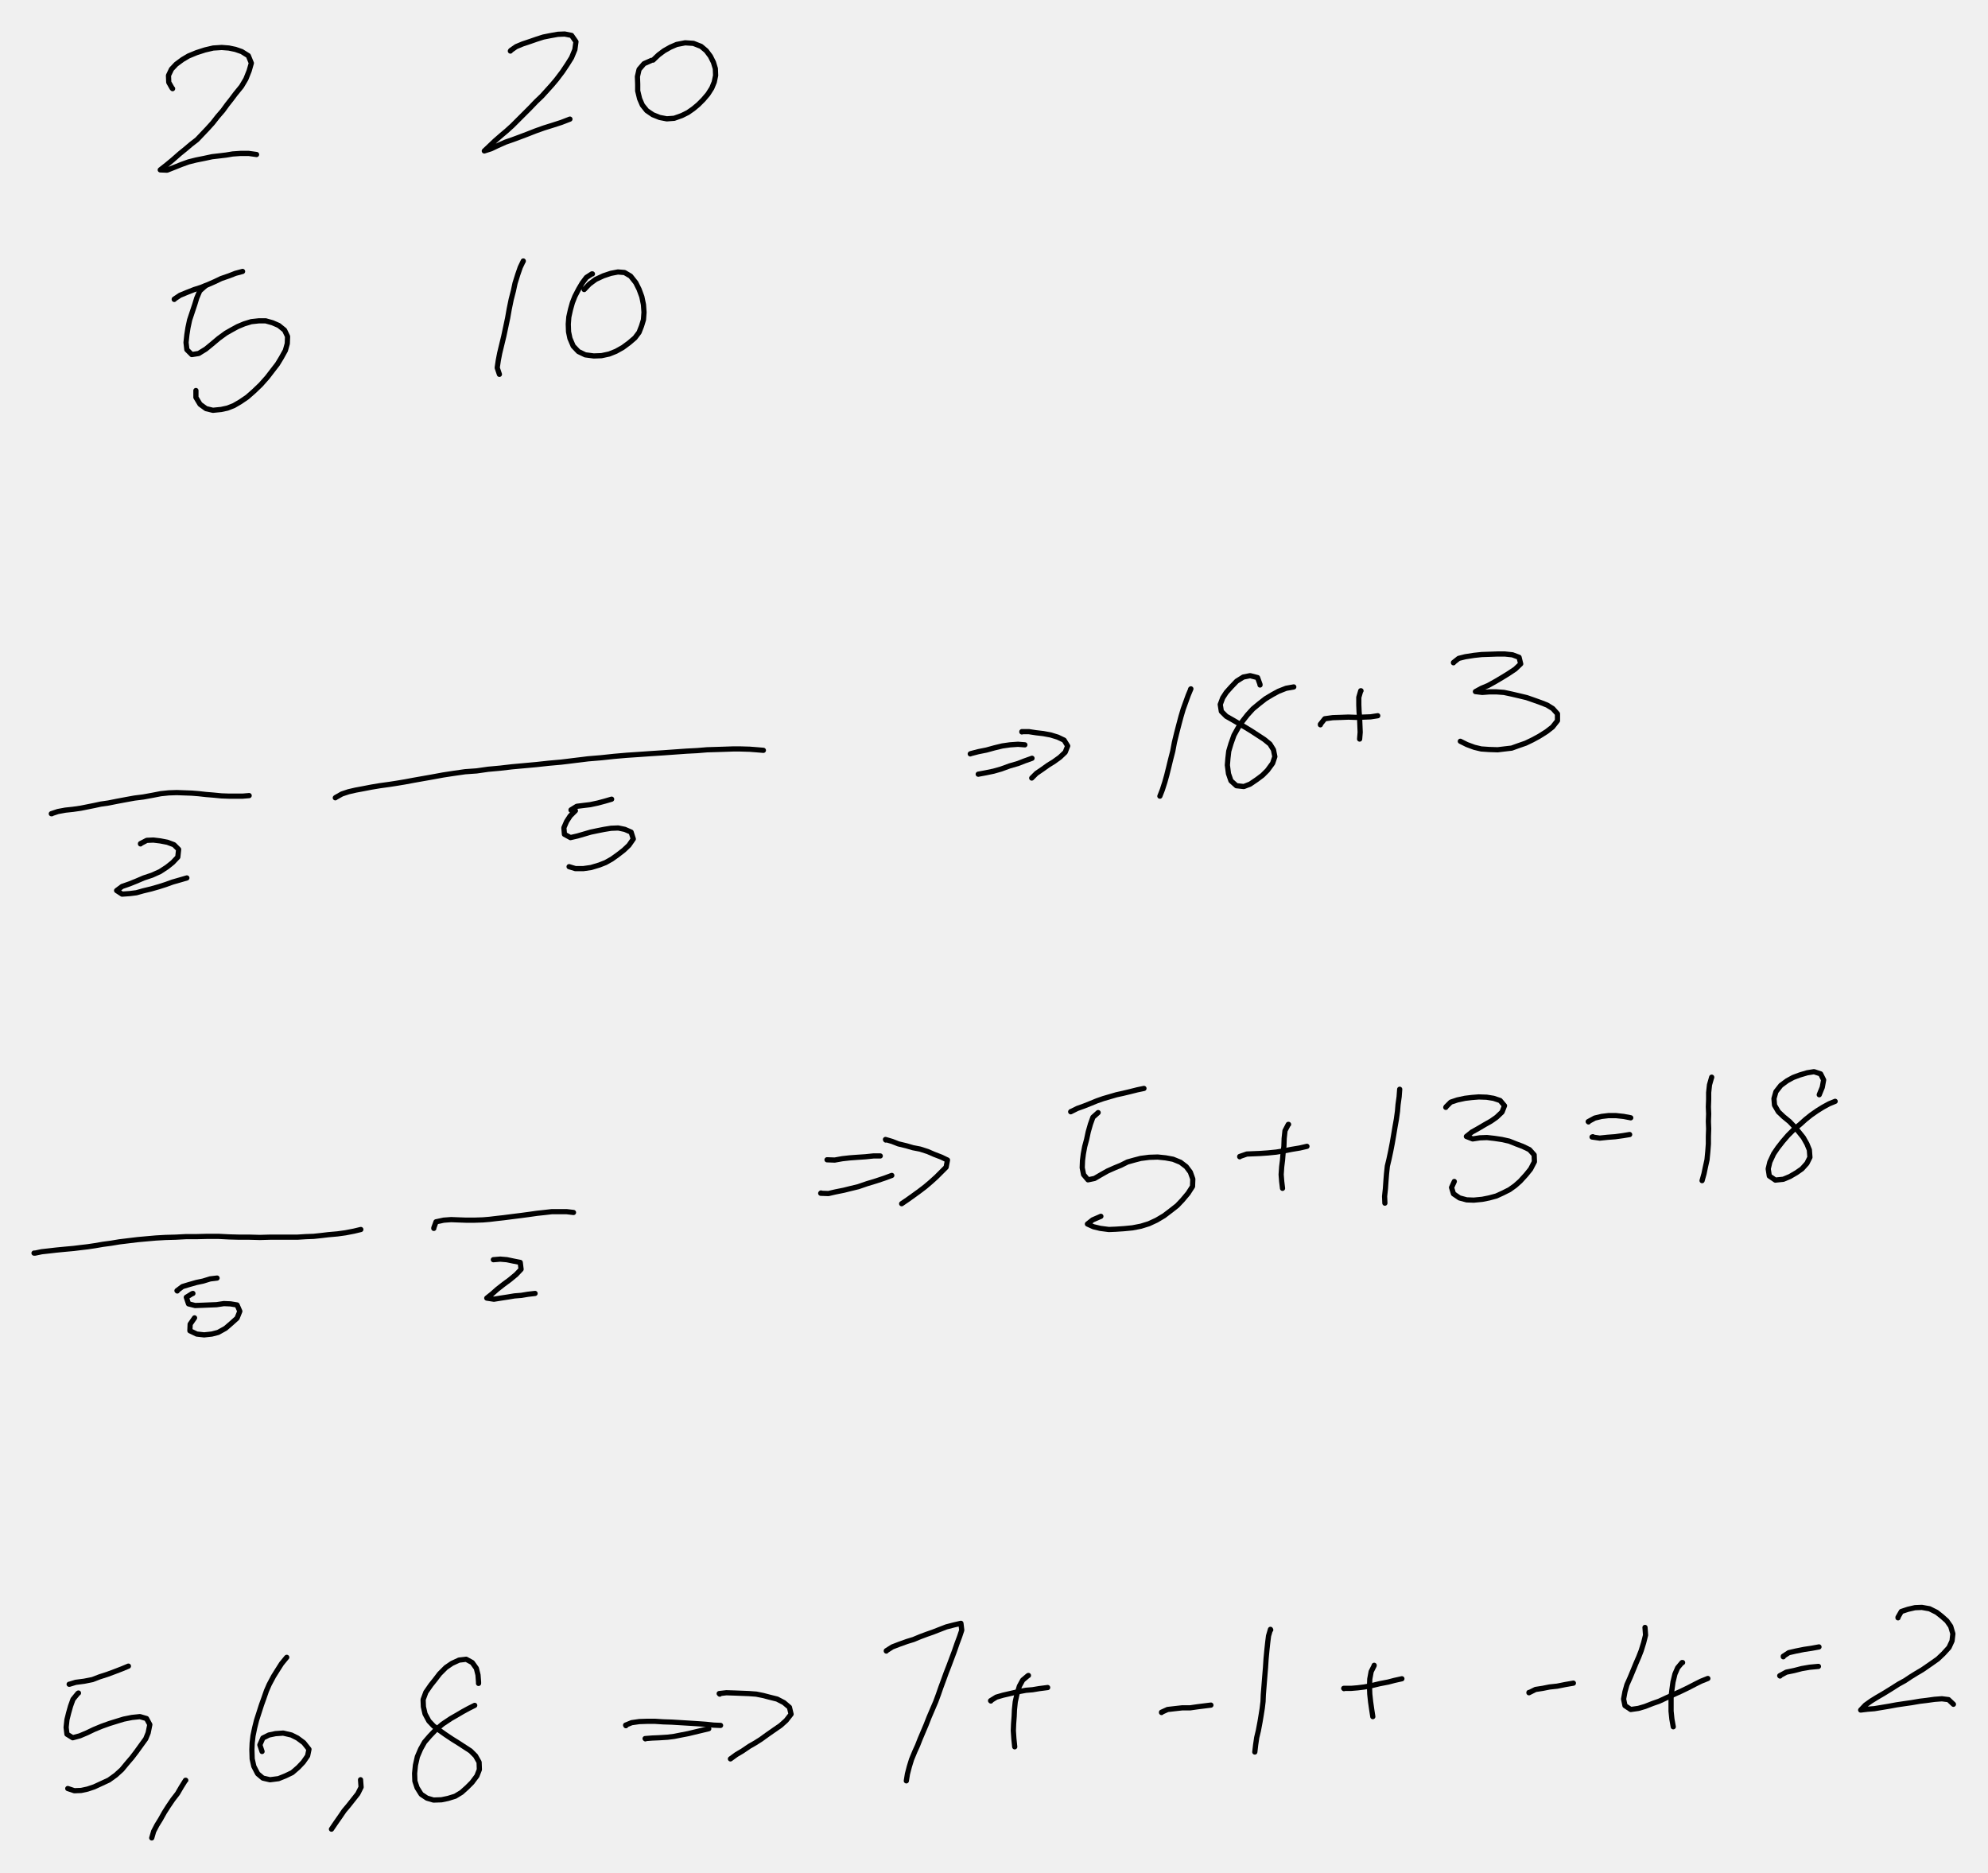
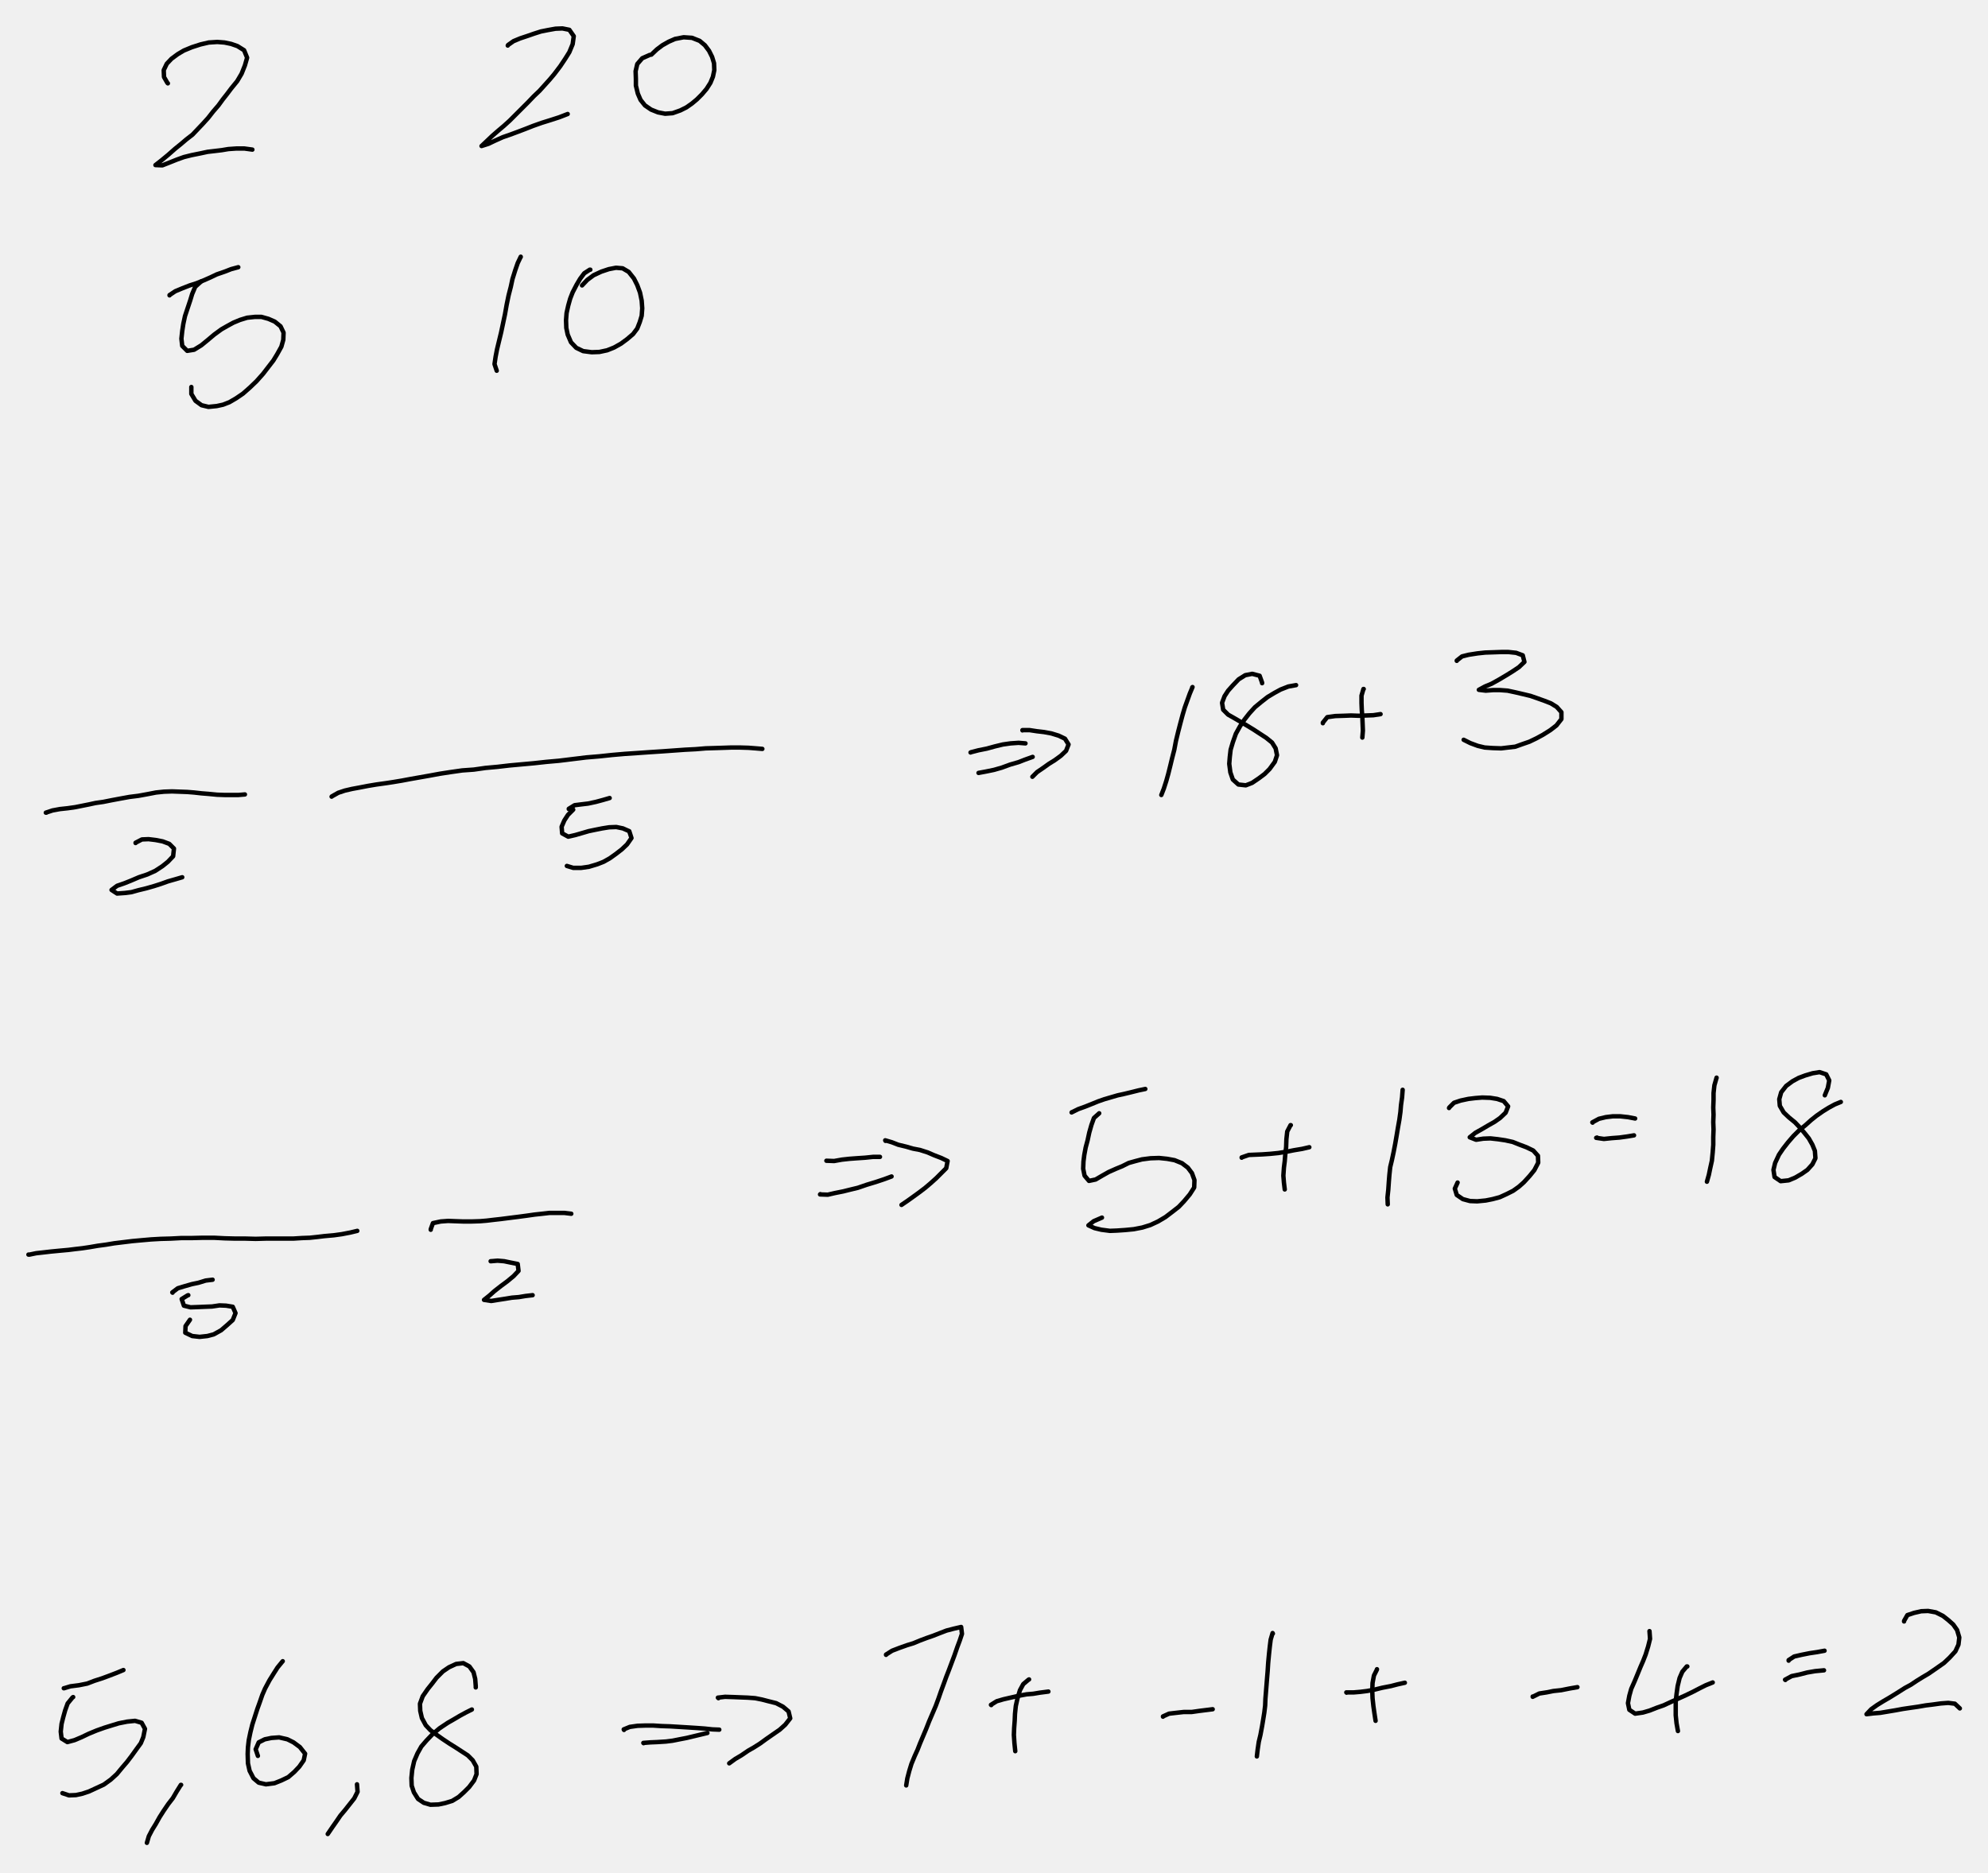
- <svg xmlns="http://www.w3.org/2000/svg" viewBox="1848 2029 7245 6822" stroke="black" stroke-width="19" stroke-linecap="round" stroke-linejoin="round" fill="none" data-xena="0 -1 0">
+ <svg xmlns="http://www.w3.org/2000/svg" viewBox="1869 2050 7200 6784" stroke="black" stroke-width="16" stroke-linecap="round" stroke-linejoin="round" fill="none" data-xena="0 0 0">
  <style>@media(prefers-color-scheme:dark){svg{background-color:black;stroke:white;}}</style>
  <path d="M2525 8516l-1 0-15 24-14 24-17 22-17 25-14 22-14 25-13 21-12 23-7 24" />
  <path d="M2893 8068l-1 1-18 22-14 22-15 24-16 30-10 23-9 26-9 25-9 28-9 28-7 28-6 29-3 26-1 24 1 34 6 27 14 27 19 16 26 6 31-4 25-10 25-12 22-19 18-19 16-23 5-24-19-24-23-17-22-11-30-7-28 2-24 5-22 11-11 25 8 24" />
  <path d="M3162 8514l 0 1 2 26-12 24-15 19-19 24-16 19-15 22-14 20-17 25" />
  <path d="M3592 8163l 0-5-2-26-6-24-15-21-22-12-26 3-26 12-22 15-23 23-16 21-16 20-18 26-10 27 1 26 6 26 14 26 17 18 20 15 24 17 24 16 24 15 23 15 20 13 18 18 13 23 1 27-9 23-18 24-18 18-20 18-23 14-26 8-24 5-29 1-24-7-21-14-15-24-8-24-1-28 3-30 7-31 12-28 14-25 19-22 22-23 25-21 30-20 21-12 22-13 22-12 22-11" />
  <path d="M4129 8317l-1-2 22-9 28-4 30-1 26 0 31 2 31 1 33 2 33 2 31 2 28 2 28 3 25 1" />
  <path d="M4200 8365l-1-1 26-2 24-1 32-2 24-3 25-5 26-5 25-6 25-6 25-6" />
  <path d="M4471 8202l-2-2 26-3 31 1 25 1 26 1 27 2 25 5 23 6 28 7 25 13 20 17 6 25-18 23-20 18-26 18-23 16-22 16-22 14-21 12-25 17-22 13-22 16" />
  <path d="M5078 8045l 0-1 22-14 26-10 28-10 23-7 24-10 24-9 23-8 23-9 26-10 27-7 26-6 3 25-8 24-9 24-10 29-12 32-9 24-9 23-9 25-10 27-9 26-10 27-12 28-12 28-11 28-11 26-11 26-9 23-10 22-12 29-8 26-7 27-4 25" />
  <path d="M5459 8227l-1-1 21-13 24-7 26-6 31-7 27-5 24-2 24-4 31-4" />
  <path d="M5596 8134l-2 1-19 16-12 22-9 30-6 27-3 29-1 24-2 27-1 25 2 30 3 29" />
  <path d="M6081 8269l 0-1 22-10 26-3 27-3 29 0 28-4 24-3 24-3" />
  <path d="M6479 7968l-1-2-7 24-3 24-3 28-3 32-2 31-2 24-2 25-2 25-2 25-1 25-3 25-4 25-4 24-6 32-6 25-4 27-3 26" />
  <path d="M6746 8182l-1-1 27 0 24-2 24-3 27-5 29-7 31-6 23-6 27-6" />
  <path d="M6856 8097l 0 1-11 22-5 27-1 29 1 26 3 28 4 28 4 26" />
  <path d="M7420 8196l 0 1 24-12 26-4 25-5 28-3 30-6 29-5" />
  <path d="M7843 7960l 0-1 2 28-7 28-9 29-9 23-10 23-9 22-12 29-12 27-7 25-5 27 5 24 21 14 28-4 24-7 28-11 23-8 28-13 22-10 29-13 27-13 25-13 22-11 25-10" />
  <path d="M7980 8087l-2 0-16 19-10 23-7 29-4 29-3 27 0 26 0 24 3 29 5 28" />
  <path d="M8347 8066l 0-2 20-13 26-6 30-6 27-4 27-5" />
  <path d="M8335 8136l-1-1 24-13 29-6 27-7 29-5 32-3" />
  <path d="M8765 7924l 0-2 12-21 24-8 26-6 25-1 28 5 26 13 19 15 18 16 14 20 8 27-3 26-11 24-21 23-20 19-27 19-29 20-22 13-21 13-21 14-22 12-30 19-26 16-24 14-21 13-21 15-17 18 25-3 25-2 30-5 24-4 27-5 27-4 28-4 29-5 25-3 29-4 27-2 24 3 18 17" />
  <path d="M2477 2352l-2-2-12-21-1-25 11-23 17-18 23-17 22-13 29-12 31-10 30-7 31-2 26 2 24 5 23 8 24 15 11 27-8 28-12 30-16 27-22 27-15 20-15 19-16 22-19 22-18 23-19 21-19 20-19 20-22 17-20 17-21 17-25 22-23 19-23 18 25 1 28-11 25-10 25-9 28-7 30-6 28-6 26-3 25-3 24-4 29-2 29 0 29 4" />
  <path d="M3708 2215l 1-2 20-14 24-10 27-9 23-8 25-8 25-5 28-5 25-1 25 5 16 23-4 29-12 29-15 24-18 27-22 29-16 19-18 20-19 21-21 20-22 23-22 22-22 22-21 21-21 19-19 16-23 20-21 20-18 17 25-8 23-11 29-13 26-9 27-10 29-11 28-11 31-11 32-10 31-10 31-12" />
  <path d="M4222 2249l-2 1-25 11-18 21-6 26 1 28 0 24 7 29 10 23 16 20 22 15 25 10 26 5 27-2 28-10 22-11 20-14 18-15 18-18 17-20 14-22 9-22 5-24-1-25-7-23-11-22-15-20-19-16-28-11-30-2-31 6-23 10-23 13-20 15-20 19" />
  <path d="M2483 3120l 0-1 21-14 24-10 28-11 25-8 25-10 25-11 23-11 29-10 23-9 26-7" />
  <path d="M2597 3070l-1 1-20 18-11 26-7 23-9 27-10 30-6 28-4 26-3 28 3 26 18 18 25-4 26-16 22-18 25-21 26-19 21-12 22-12 24-10 26-8 28-3 24 0 25 7 23 10 21 17 11 23-1 26-7 25-15 27-14 23-17 22-20 26-24 27-24 23-25 22-25 17-24 14-23 9-23 5-30 3-25-6-22-16-15-25 0-25" />
  <path d="M3755 2981l 0-1-11 23-9 26-10 32-6 28-8 31-7 34-6 34-7 33-7 33-8 33-7 29-5 26-4 27 8 24" />
  <path d="M4007 3027l-2 0-20 13-15 20-13 22-14 27-9 23-7 25-6 27-2 26 1 28 5 24 12 28 19 20 25 12 31 4 28-1 28-6 25-10 25-14 23-17 21-18 15-20 9-23 7-23 2-27-2-28-6-29-10-27-12-24-19-24-22-13-24-2-26 5-27 9-28 13-23 17-19 20" />
  <path d="M2037 4994l-2 0 24-8 27-5 28-3 28-4 25-5 25-5 23-5 28-4 30-6 32-6 33-6 32-4 33-6 31-6 29-3 29-1 27 1 28 1 25 2 27 3 25 2 31 3 28 1 24 0 25 0 24-2" />
  <path d="M2360 5104l 0-1 23-12 24-1 25 3 26 5 24 9 17 17-3 28-19 20-20 16-26 17-29 13-30 10-28 12-25 10-26 9-20 15 20 13 28-2 24-3 25-7 29-7 28-8 25-8 25-9 28-8 24-7" />
  <path d="M3070 4936l 1-1 23-13 24-8 26-6 27-5 31-6 30-5 36-5 26-4 30-5 32-6 34-6 34-6 38-7 39-6 42-6 42-3 42-6 44-4 43-5 44-4 44-4 46-5 45-4 25-3 24-3 25-3 24-3 24-2 24-2 47-5 46-4 45-3 43-3 46-3 42-3 42-3 39-2 36-3 34-1 31-1 29-1 27 0 34 1 26 2 24 2" />
  <path d="M3929 4981l 0-1 21-13 24-3 25-3 28-6 26-7 24-7" />
  <path d="M3945 4983l-1 1-18 18-13 20-10 23 2 24 22 12 26-6 24-7 24-7 24-5 25-5 25-4 26-1 24 5 23 10 8 25-16 23-19 18-22 17-21 15-23 13-23 9-30 9-28 4-29 0-23-7" />
  <path d="M5384 4776l 2-1 27-7 30-6 29-8 29-7 28-4 29-2 25 2" />
  <path d="M5414 4850l-1 0 27-5 29-6 28-8 30-11 31-9 23-9 28-10" />
  <path d="M5572 4696l 0-1 26 0 26 4 26 3 27 5 26 8 23 11 13 21-9 23-19 18-22 16-21 13-21 15-22 15-17 17" />
  <path d="M6187 4540l 1-1-10 24-9 25-9 25-8 27-8 30-8 31-8 33-6 32-8 31-7 29-7 28-7 25-9 28-9 23" />
  <path d="M6440 4525l 0-2-9-25-27-7-25 5-24 15-21 22-17 19-13 20-9 24 4 25 18 18 23 13 24 14 22 13 23 14 23 15 23 15 21 17 13 21 5 25-8 24-19 26-18 18-20 15-25 17-23 9-27-3-20-18-9-26-4-31 2-25 3-26 8-27 11-31 15-27 16-24 18-23 20-22 23-19 23-18 25-15 22-12 28-11 28-5" />
  <path d="M6660 4670l 0-2 16-20 29-4 31-1 26-1 28 1 26-1 27-1 26-4" />
  <path d="M6808 4546l-1 0-7 24 0 27 1 25 2 25 1 25 1 25-2 25" />
  <path d="M7145 4444l 0-1 19-15 24-6 32-5 28-3 30-1 28-1 26 0 28 3 24 9 6 24-20 19-24 16-21 13-27 16-27 15-24 10-22 12 25 3 26-2 26 0 27 2 28 6 30 7 25 6 23 8 28 10 23 9 21 13 17 19 0 25-18 23-22 17-27 17-24 13-25 12-26 9-25 9-26 3-25 3-31-1-29-2-25-6-27-10-24-12" />
  <path d="M1972 6595l 4 0 24-5 27-3 26-3 31-3 33-3 24-3 26-3 27-4 29-5 30-4 30-5 33-4 33-4 33-3 34-3 35-2 37-1 38-2 38 0 40-1 40 0 39 2 38 1 37 0 37 1 36-1 35 0 33 0 32 0 32-2 28-1 28-3 25-3 34-3 29-4 31-6 25-6" />
  <path d="M2494 6733l-1-1 20-15 23-7 28-8 24-5 26-8 25-3" />
  <path d="M2551 6742l-3 1-21 13 8 24 24 6 28-1 24-1 26-1 27-4 24 1 24 4 10 23-10 25-20 18-22 19-27 15-23 6-28 3-27-3-25-12 1-24 16-23" />
  <path d="M3429 6505l 0-2 8-22 28-6 27-2 26 1 28 1 31 0 31-1 24-2 25-3 27-3 31-4 32-4 30-4 28-4 28-3 26-3 30 0 24 0 25 3" />
  <path d="M3646 6619l 1 0 24-2 24 2 24 5 25 5 3 25-18 19-23 19-23 17-23 18-18 16-20 16 26 4 25-4 26-4 24-4 25-2 24-4 26-3" />
  <path d="M4863 6255l-1 0 28 1 28-5 27-3 27-2 30-2 29-3 25 0" />
  <path d="M4840 6376l-1 1 28 1 26-6 30-6 24-6 29-7 32-11 33-10 30-10 27-10" />
  <path d="M5076 6183l-1-2 24 7 23 9 29 7 24 7 26 5 28 9 23 10 26 10 23 11-5 26-18 18-18 18-20 18-20 17-21 16-22 16-21 15-22 15" />
  <path d="M5751 6079l-1 1 24-12 25-9 25-10 22-9 23-8 24-7 24-7 23-5 25-6 28-7 24-5" />
  <path d="M5850 6083l-1 1-18 16-9 25-8 28-6 28-7 26-5 27-3 24-1 26 5 25 16 19 24-5 24-14 23-13 27-12 22-9 24-12 25-7 23-6 31-4 31-1 29 3 27 5 27 11 21 16 15 20 9 25-1 27-16 25-21 25-19 20-23 18-25 19-27 16-28 13-29 9-31 6-31 3-30 2-25 1-31-4-25-6-22-10 19-15 30-13" />
  <path d="M6366 6244l 0-1 26-9 24-1 24-1 29-2 30-3 31-5 25-5 30-5 26-6" />
  <path d="M6544 6126l-1 0-12 23-3 28-1 29-3 25-2 25-3 24-2 29 2 25 3 25" />
  <path d="M6949 5999l 0-1-2 27-4 29-2 24-4 29-5 28-5 30-5 29-6 31-6 28-6 25-3 28-2 25-2 29-3 28 1 25" />
  <path d="M7117 6064l 1-2 17-17 24-8 28-6 25-3 25-2 29 1 25 4 24 8 16 19-9 23-20 19-20 14-23 13-22 13-25 14-20 16 23 9 26-4 26-1 27 3 27 4 27 6 25 10 24 9 25 12 17 19 1 25-14 27-17 21-21 23-18 16-21 15-24 12-24 11-26 7-25 5-31 3-26-1-26-7-22-15-7-23 10-22" />
  <path d="M7637 6117l-1-1 24-13 25-6 25-3 27 0 28 3 26 5" />
  <path d="M7653 6171l-3 1 28 4 29-3 27-2 29-4 24-4" />
  <path d="M8086 5955l 0-1-8 28-3 28 0 25-1 27 1 26-1 27 1 27-1 28 0 27-2 27-3 31-6 27-5 24-7 25" />
  <path d="M8478 6018l 2-5 9-22 5-27-11-22-24-8-25 4-27 8-24 9-22 12-23 17-18 23-7 25 2 24 14 24 19 18 22 18 18 19 16 19 16 20 13 23 9 22 2 27-11 22-18 20-20 14-24 14-24 10-29 3-22-15-4-26 6-25 14-30 15-22 18-23 19-22 22-22 22-18 20-18 20-16 23-16 21-13 22-12 22-9" />
  <path d="M2100 8166l 1 0 23-7 31-4 30-6 26-10 28-9 27-10 26-10 24-10" />
  <path d="M2134 8198l-2 1-18 22-9 25-7 25-6 24-3 28 3 25 21 13 26-7 26-11 25-12 29-12 28-10 29-9 23-7 30-6 29-3 24 7 12 22-6 30-9 22-16 22-18 25-16 21-18 21-19 23-22 20-25 18-28 13-26 12-24 8-23 5-25 1-24-8" />
</svg>
